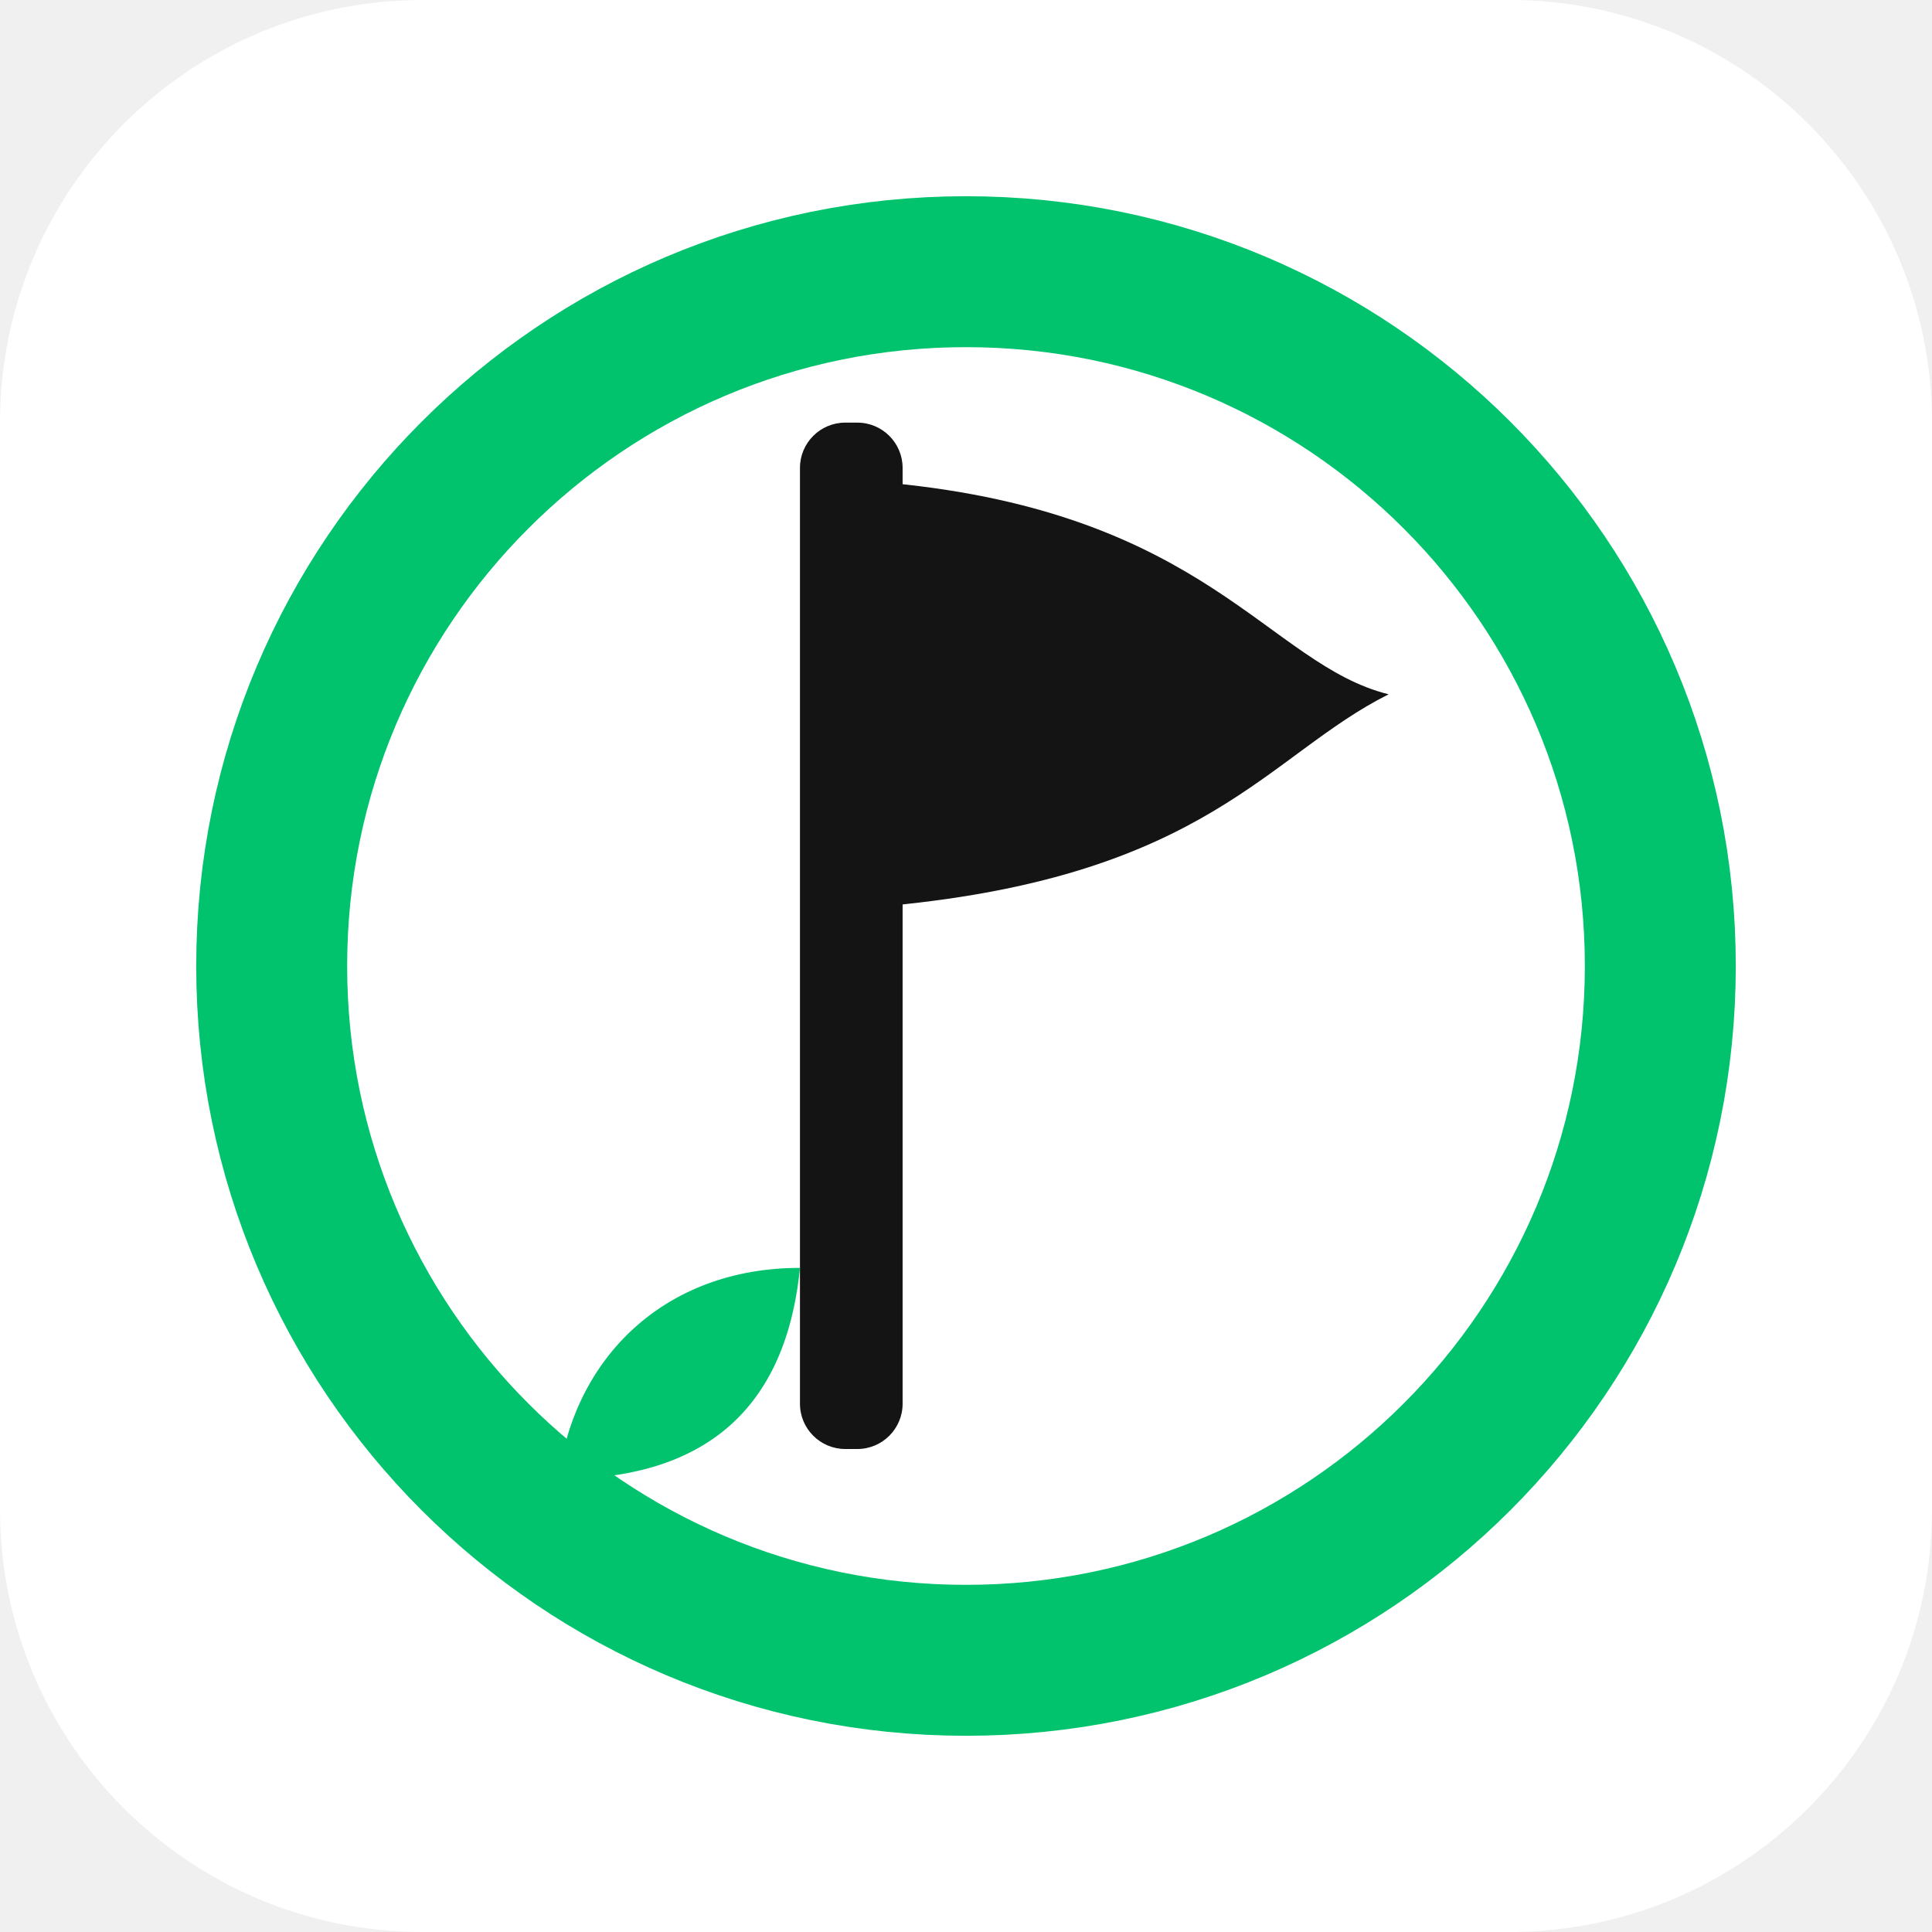
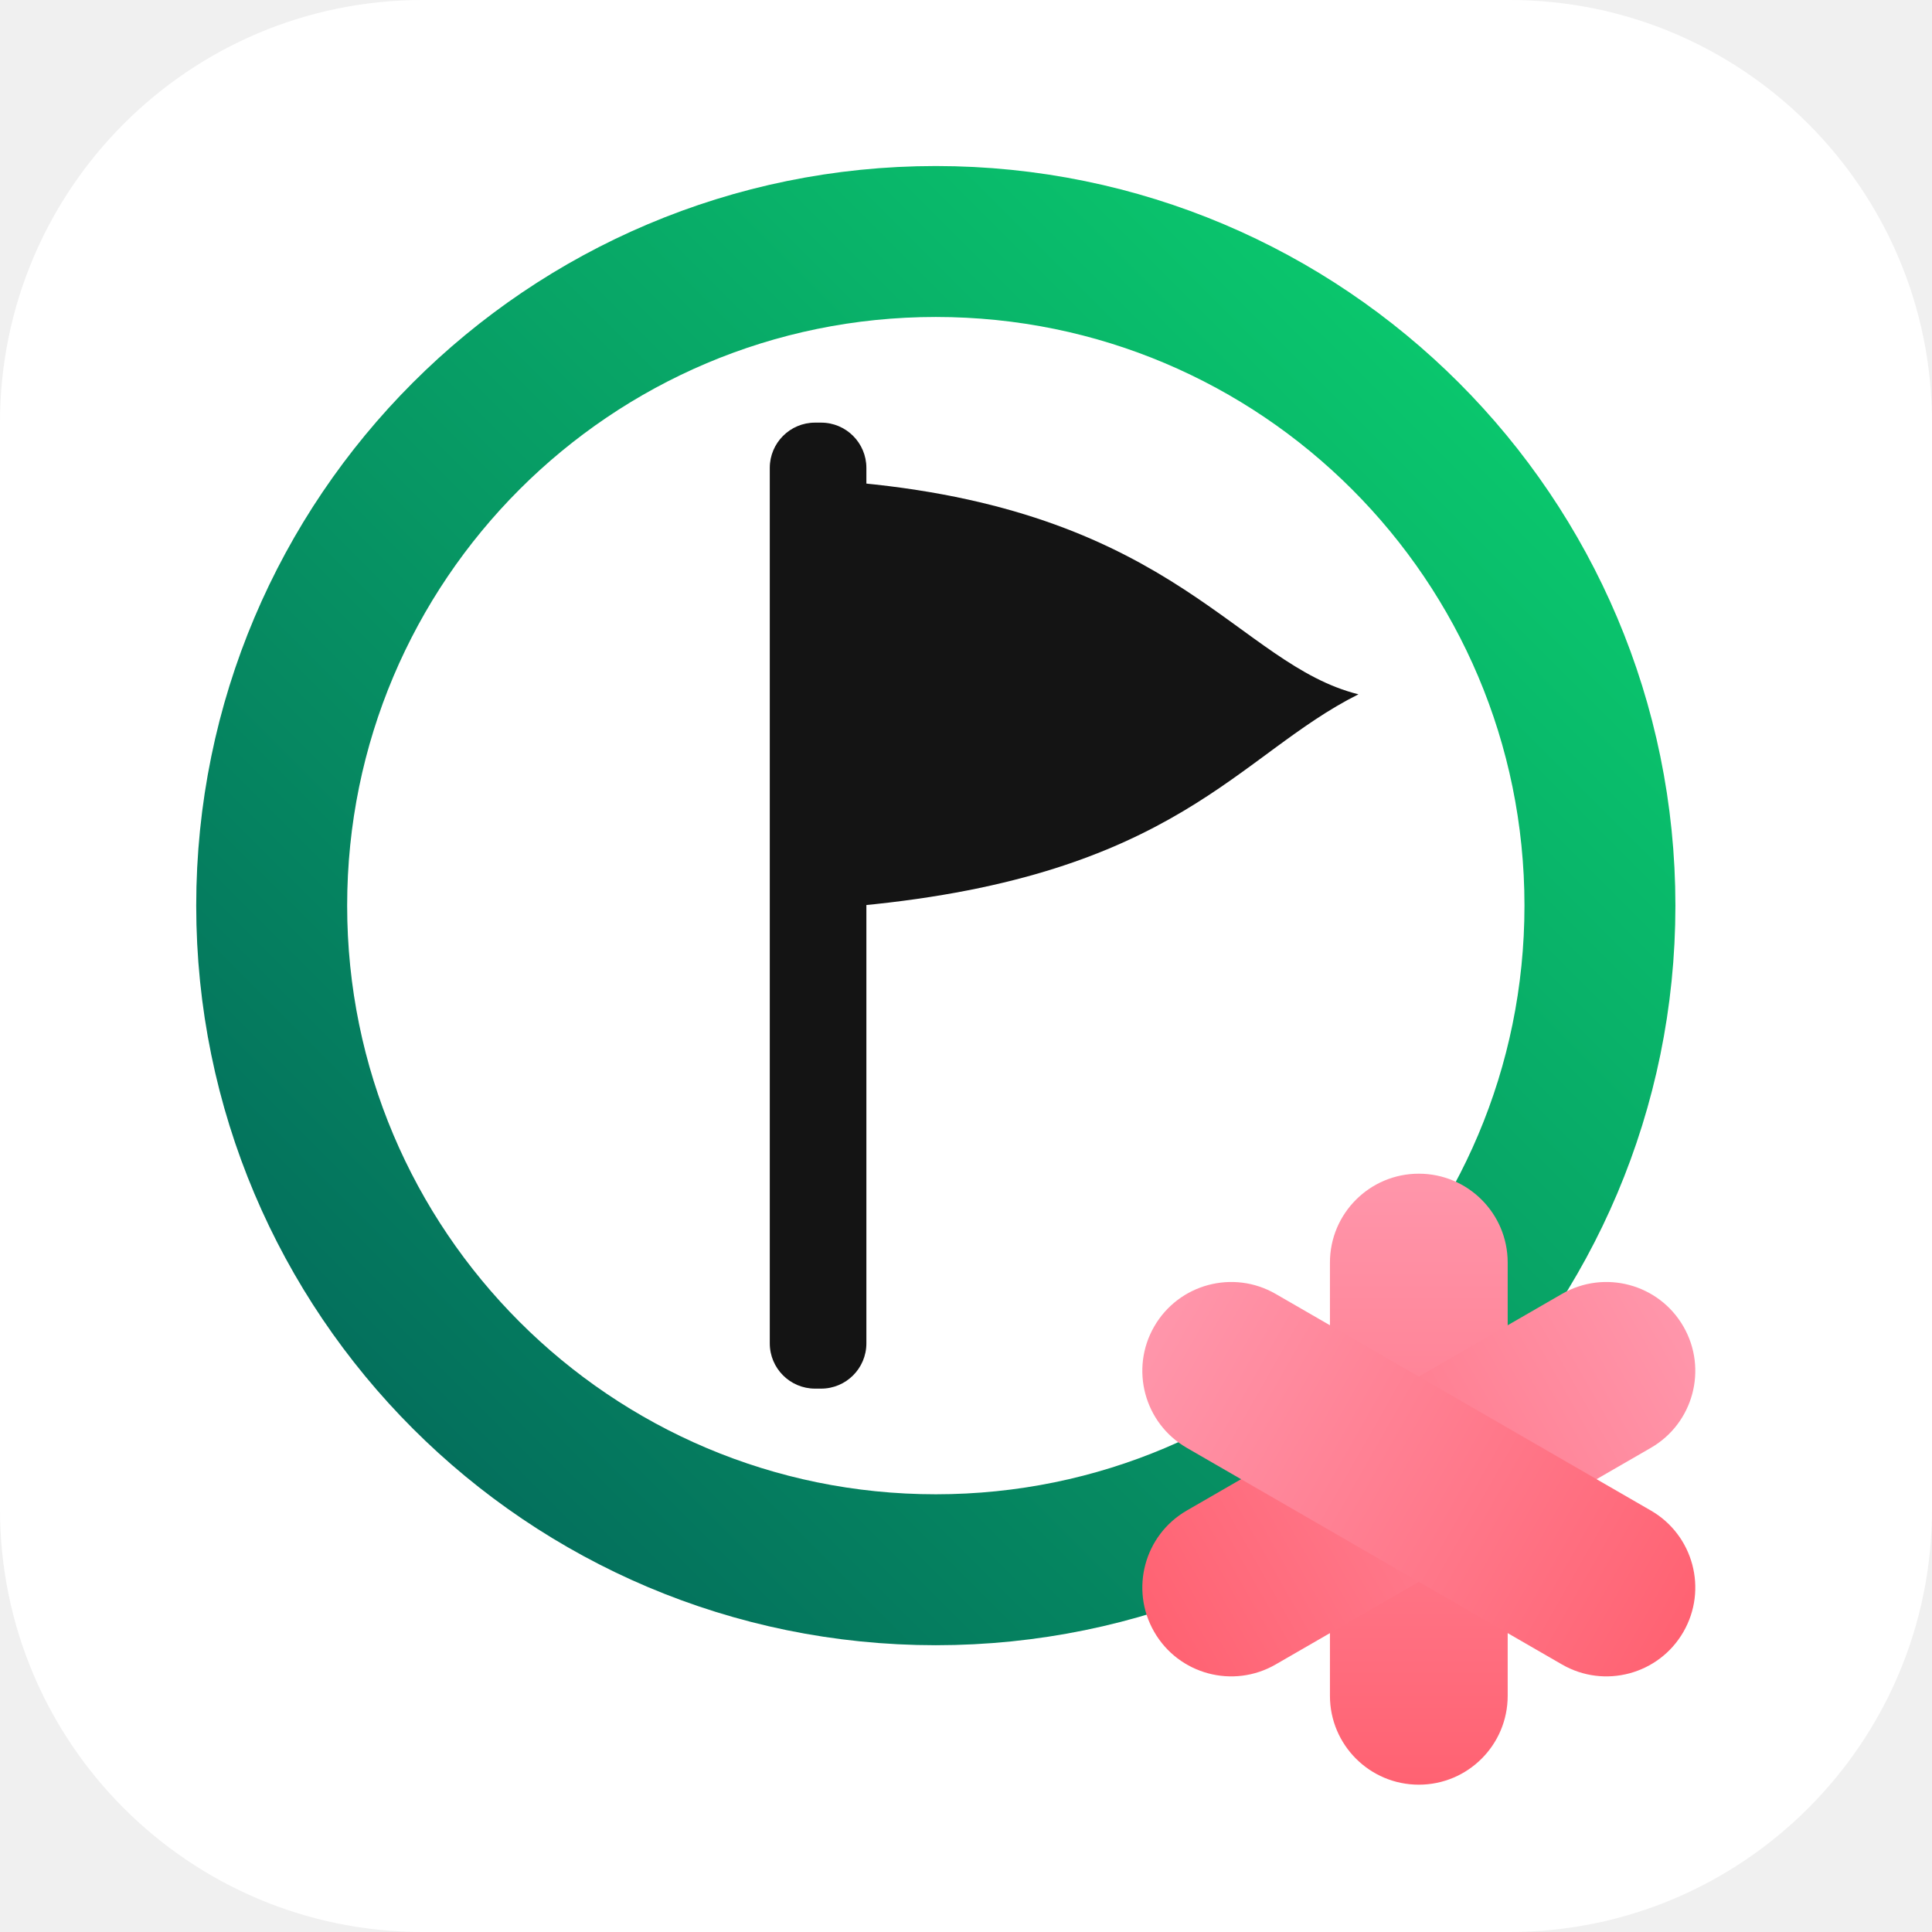
<svg xmlns="http://www.w3.org/2000/svg" viewBox="0 0 64 64" width="64" height="64" role="img" aria-label="Piráti a Zelení pro Lískovec">
+   <defs>
+     <linearGradient id="ring" x1="0" y1="1" x2="1" y2="0">
+       <stop offset="0" stop-color="#03645a" />
+       <stop offset="1" stop-color="#0bd26f" />
+     </linearGradient>
+     <linearGradient id="flower" x1="0" y1="0" x2="0" y2="1">
+       <stop offset="0" stop-color="#ff96ab" />
+       <stop offset="1" stop-color="#ff6272" />
+     </linearGradient>
+   </defs>
  <rect width="64" height="64" rx="14" fill="#ffffff" />
-   <circle cx="32" cy="32" r="23" fill="none" stroke="#01c36d" stroke-width="5" />
-   <rect x="26.5" y="14" width="3.4" height="34" rx="1.5" fill="#141414" />
-   <path d="M29.5 16 C40 17 42 22 46 23 C42 25 40 29 29.5 30 Z" fill="#141414" />
-   <path d="M26.5 42 C22 42 19 45 18.5 49 C23 49 26 47 26.5 42 Z" fill="#01c36d" />
+   <circle cx="31" cy="30" r="22" fill="none" stroke="url(#ring)" stroke-width="5" />
+   <rect x="25.5" y="14" width="3.2" height="32" rx="1.5" fill="#141414" />
+   <path d="M28.5 16 C39 17 41 22 45 23 C41 25 39 29 28.5 30 Z" fill="#141414" />
+   <g fill="url(#flower)" transform="translate(47,49) scale(0.92)">
+     <rect x="-3.2" y="-11" width="6.4" height="22" rx="3.2" />
+     <rect x="-3.2" y="-11" width="6.4" height="22" rx="3.2" transform="rotate(60)" />
+     <rect x="-3.2" y="-11" width="6.4" height="22" rx="3.2" transform="rotate(-60)" />
+   </g>
</svg>
